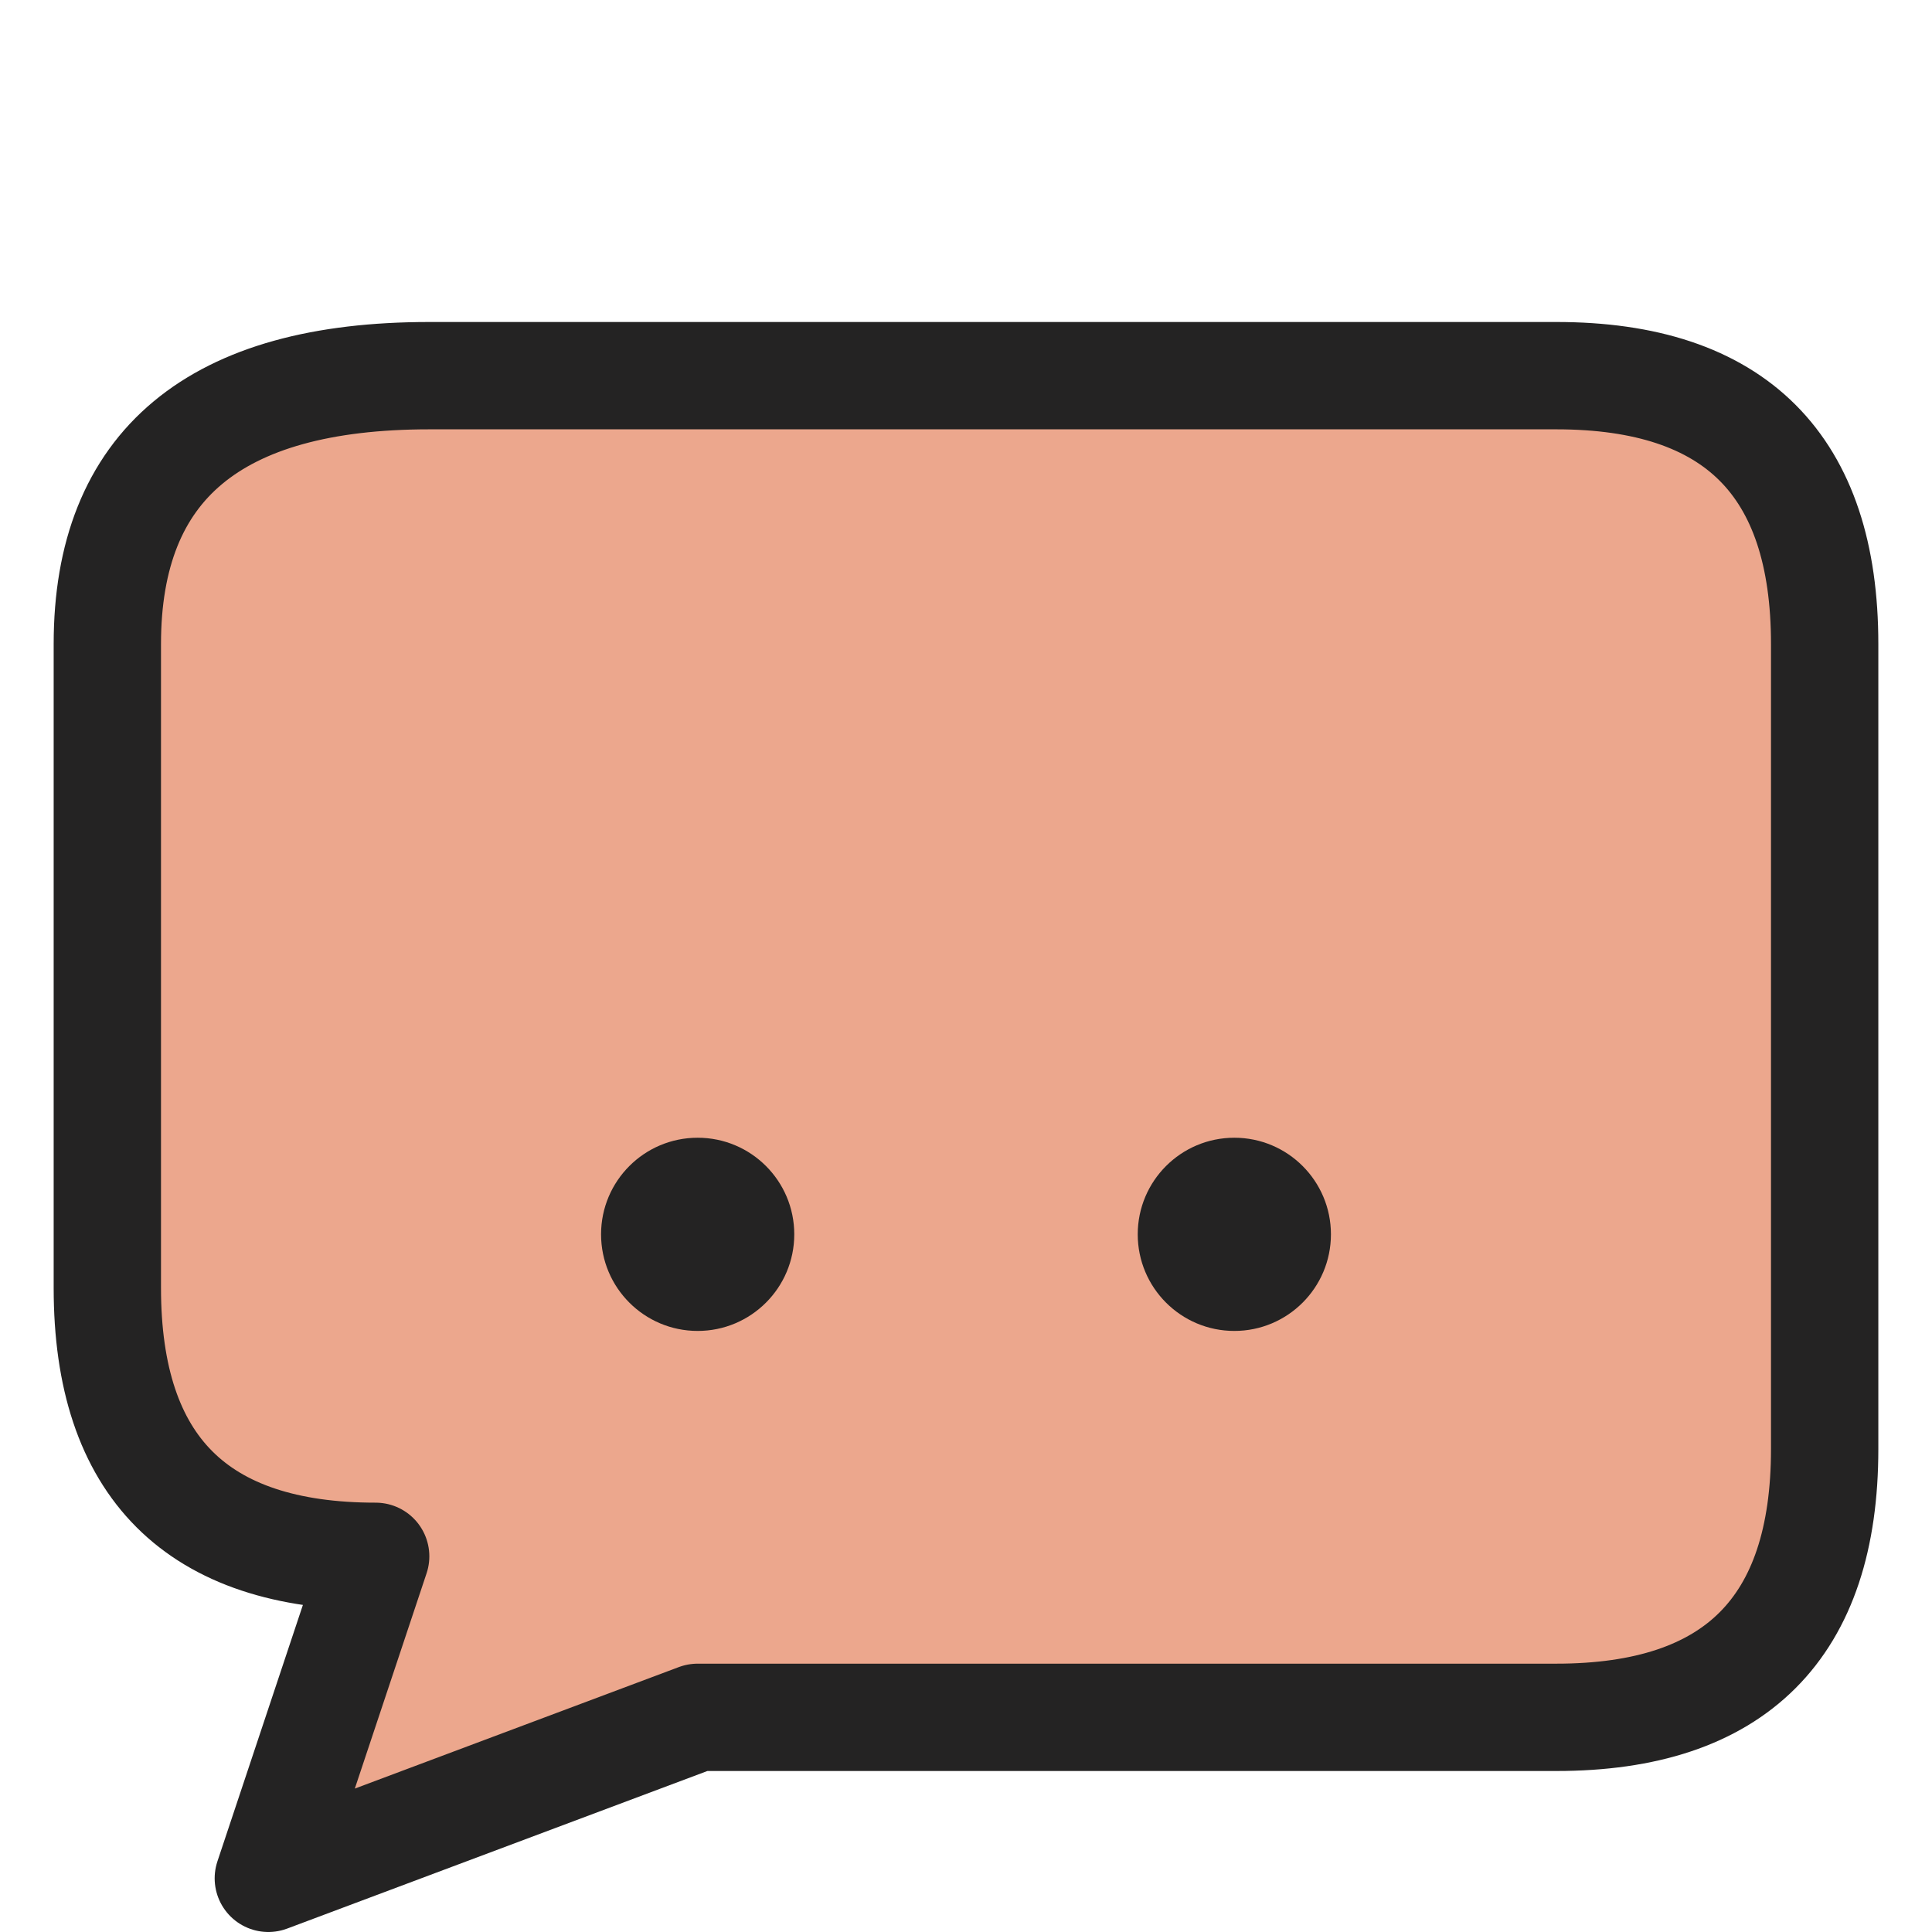
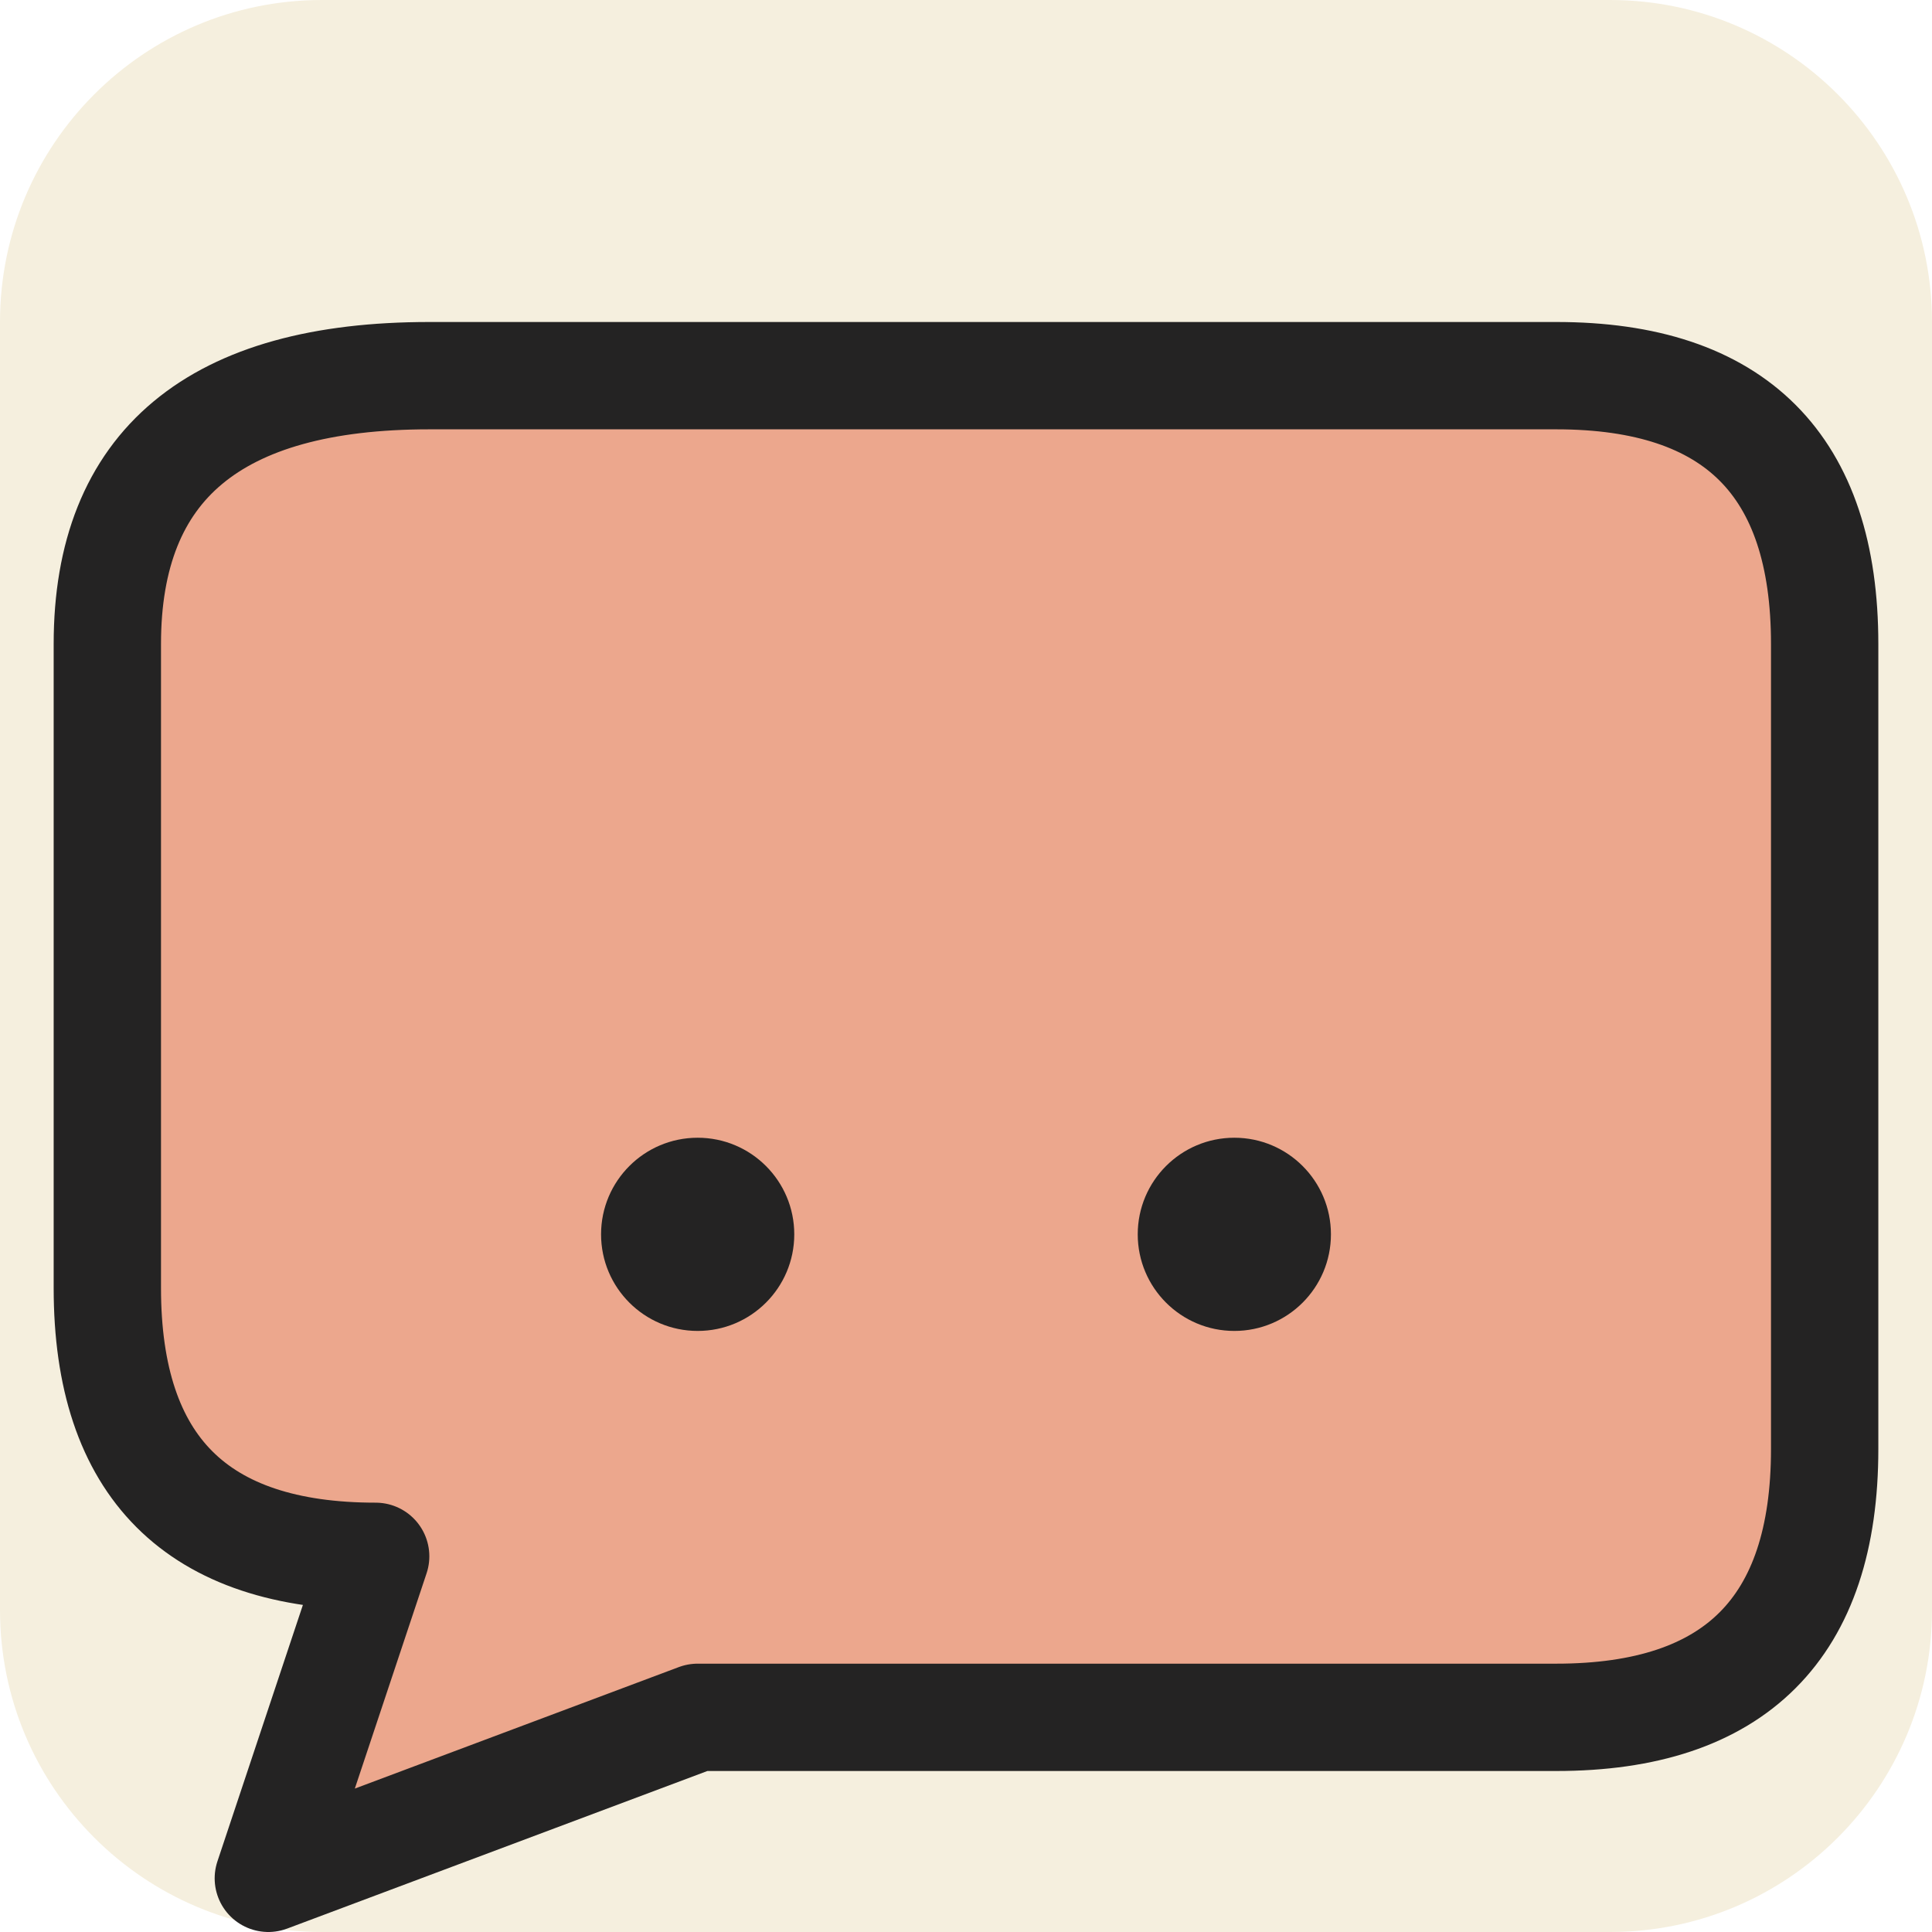
<svg xmlns="http://www.w3.org/2000/svg" viewBox="0 0 36 36" width="36" height="36" role="img" aria-label="Consultant avatar">
+   <rect width="36" height="36" rx="6" fill="#F5EFDE" />
  <g fill="#ECA78D" stroke="#242323" stroke-width="2" stroke-linecap="round" stroke-linejoin="round">
    <path d="M8 7h21q5 0 5 5v15q0 5-5 5H13l-8 3 2-6q-5 0-5-5V12q0-5 6-5Z" />
    <circle cx="13" cy="23" r="1.8" fill="#242323" stroke="none" />
    <circle cx="23" cy="23" r="1.8" fill="#242323" stroke="none" />
  </g>
</svg>
